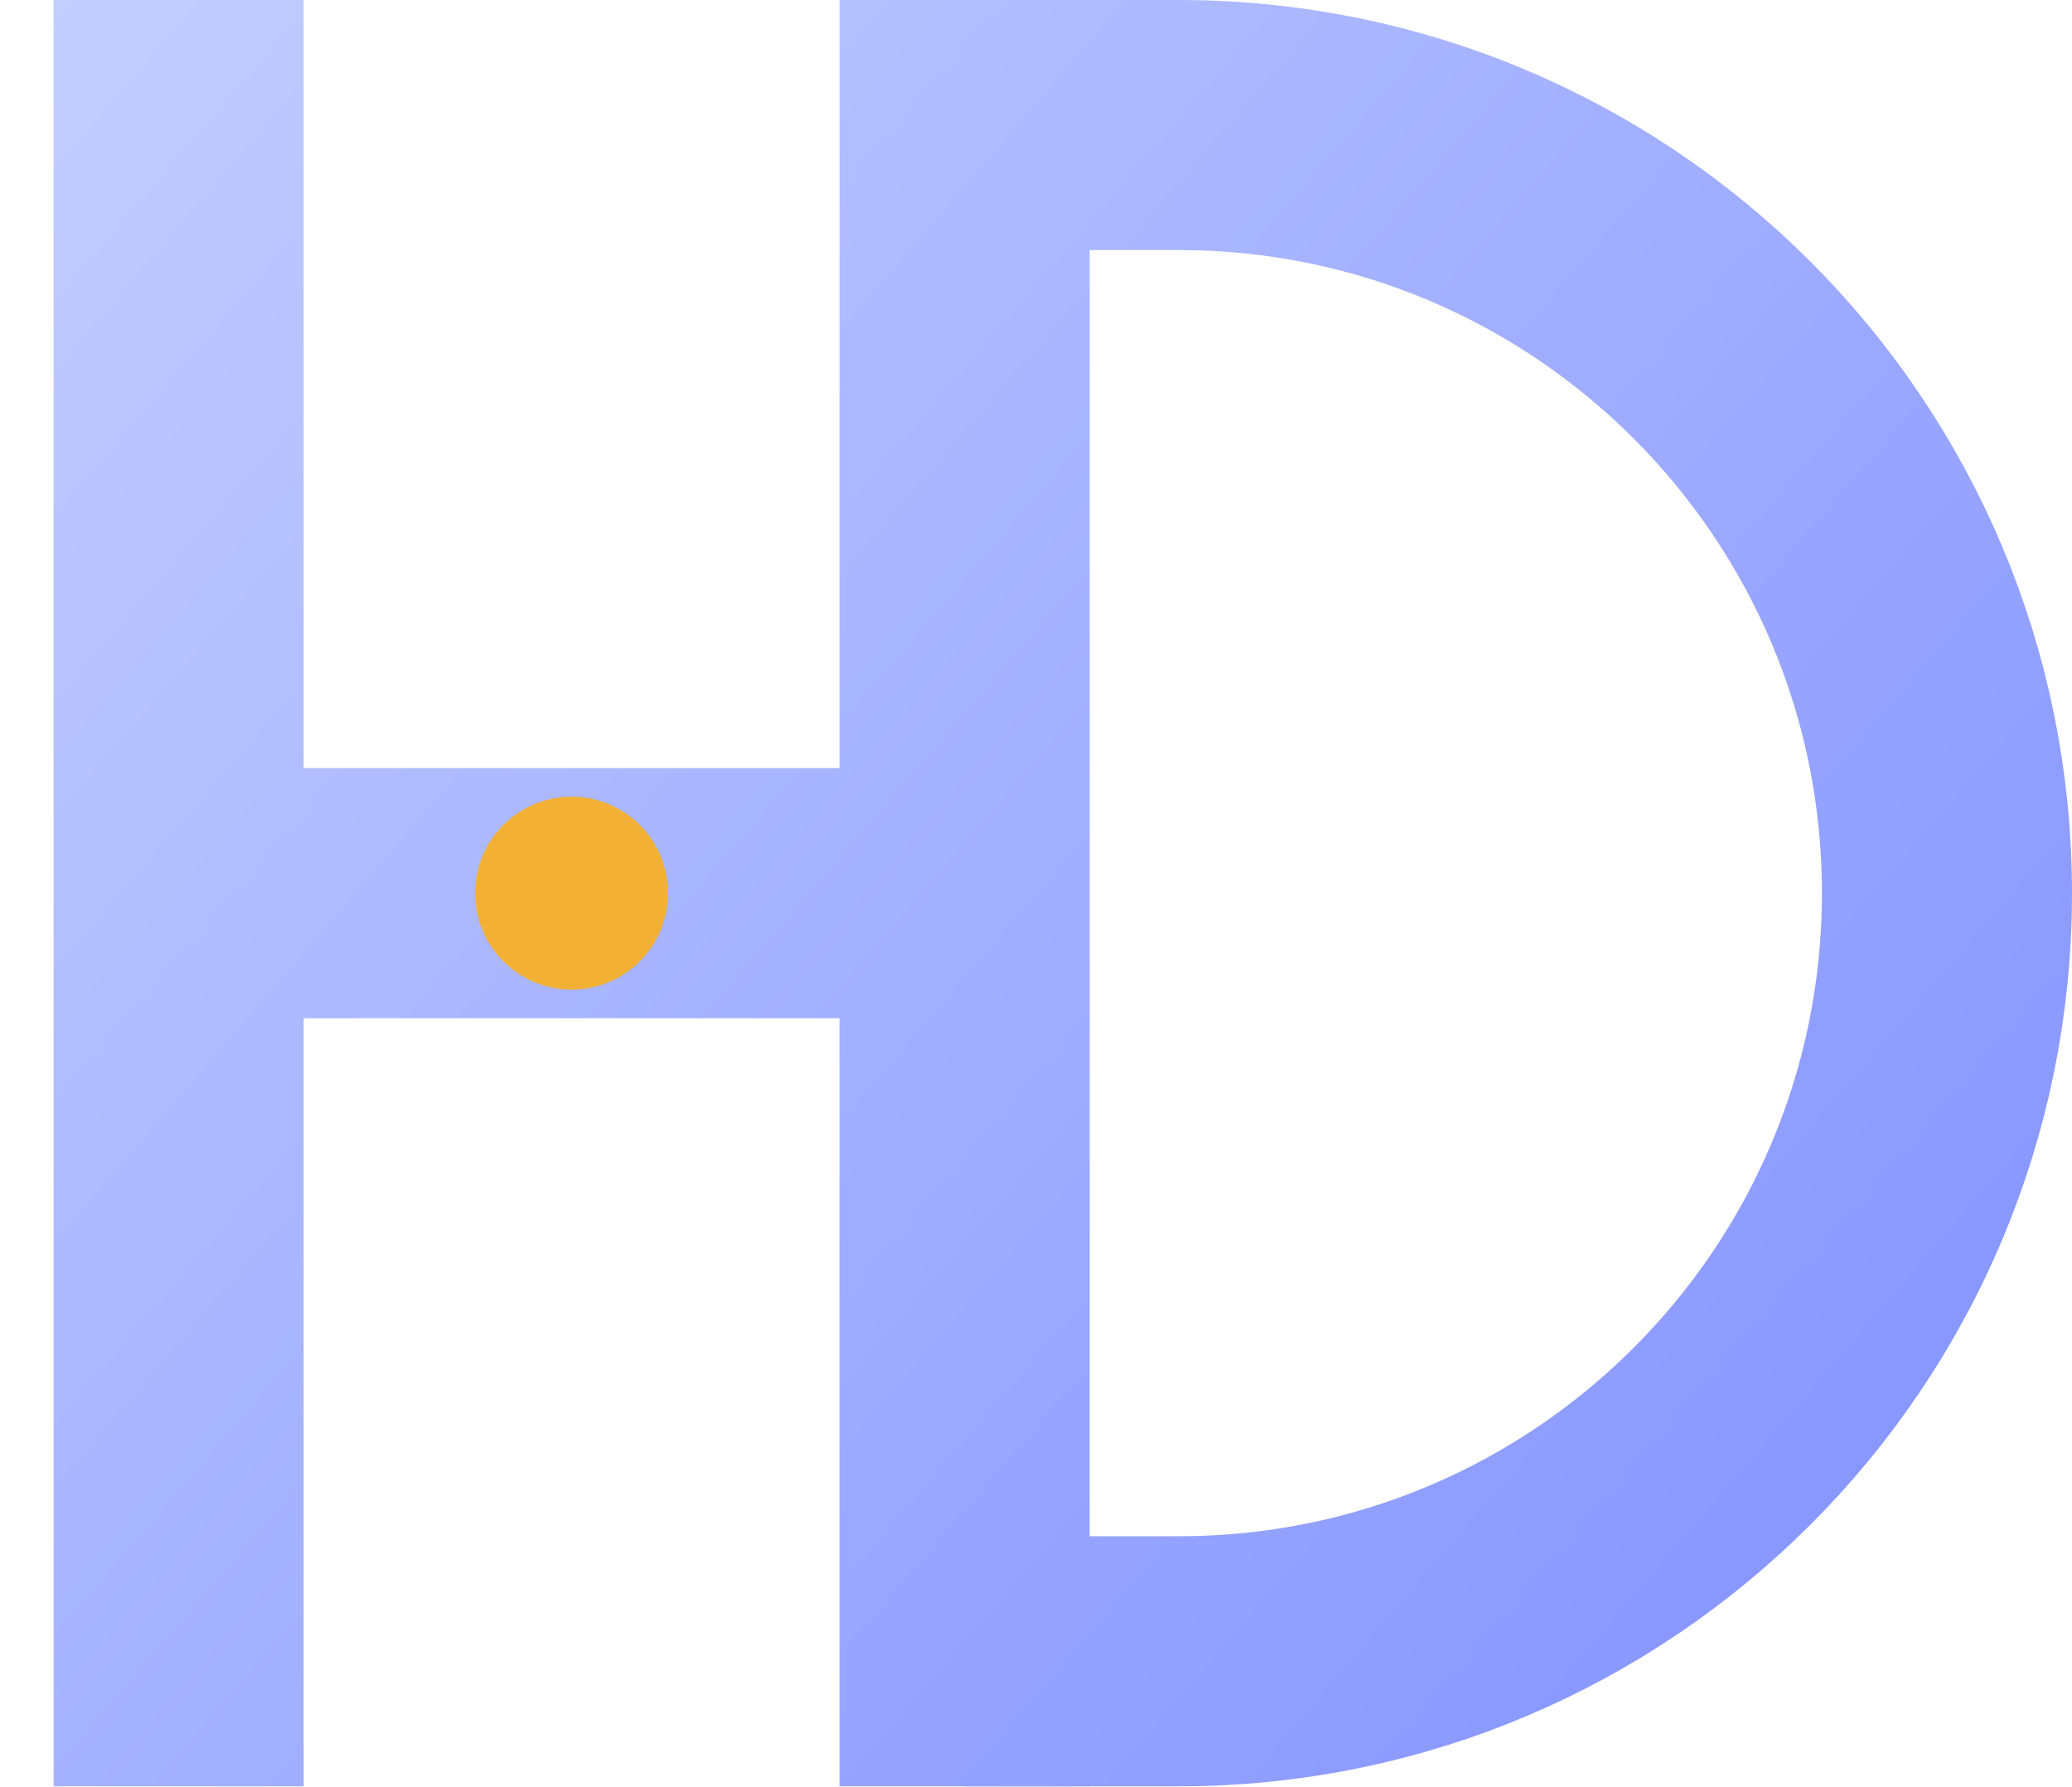
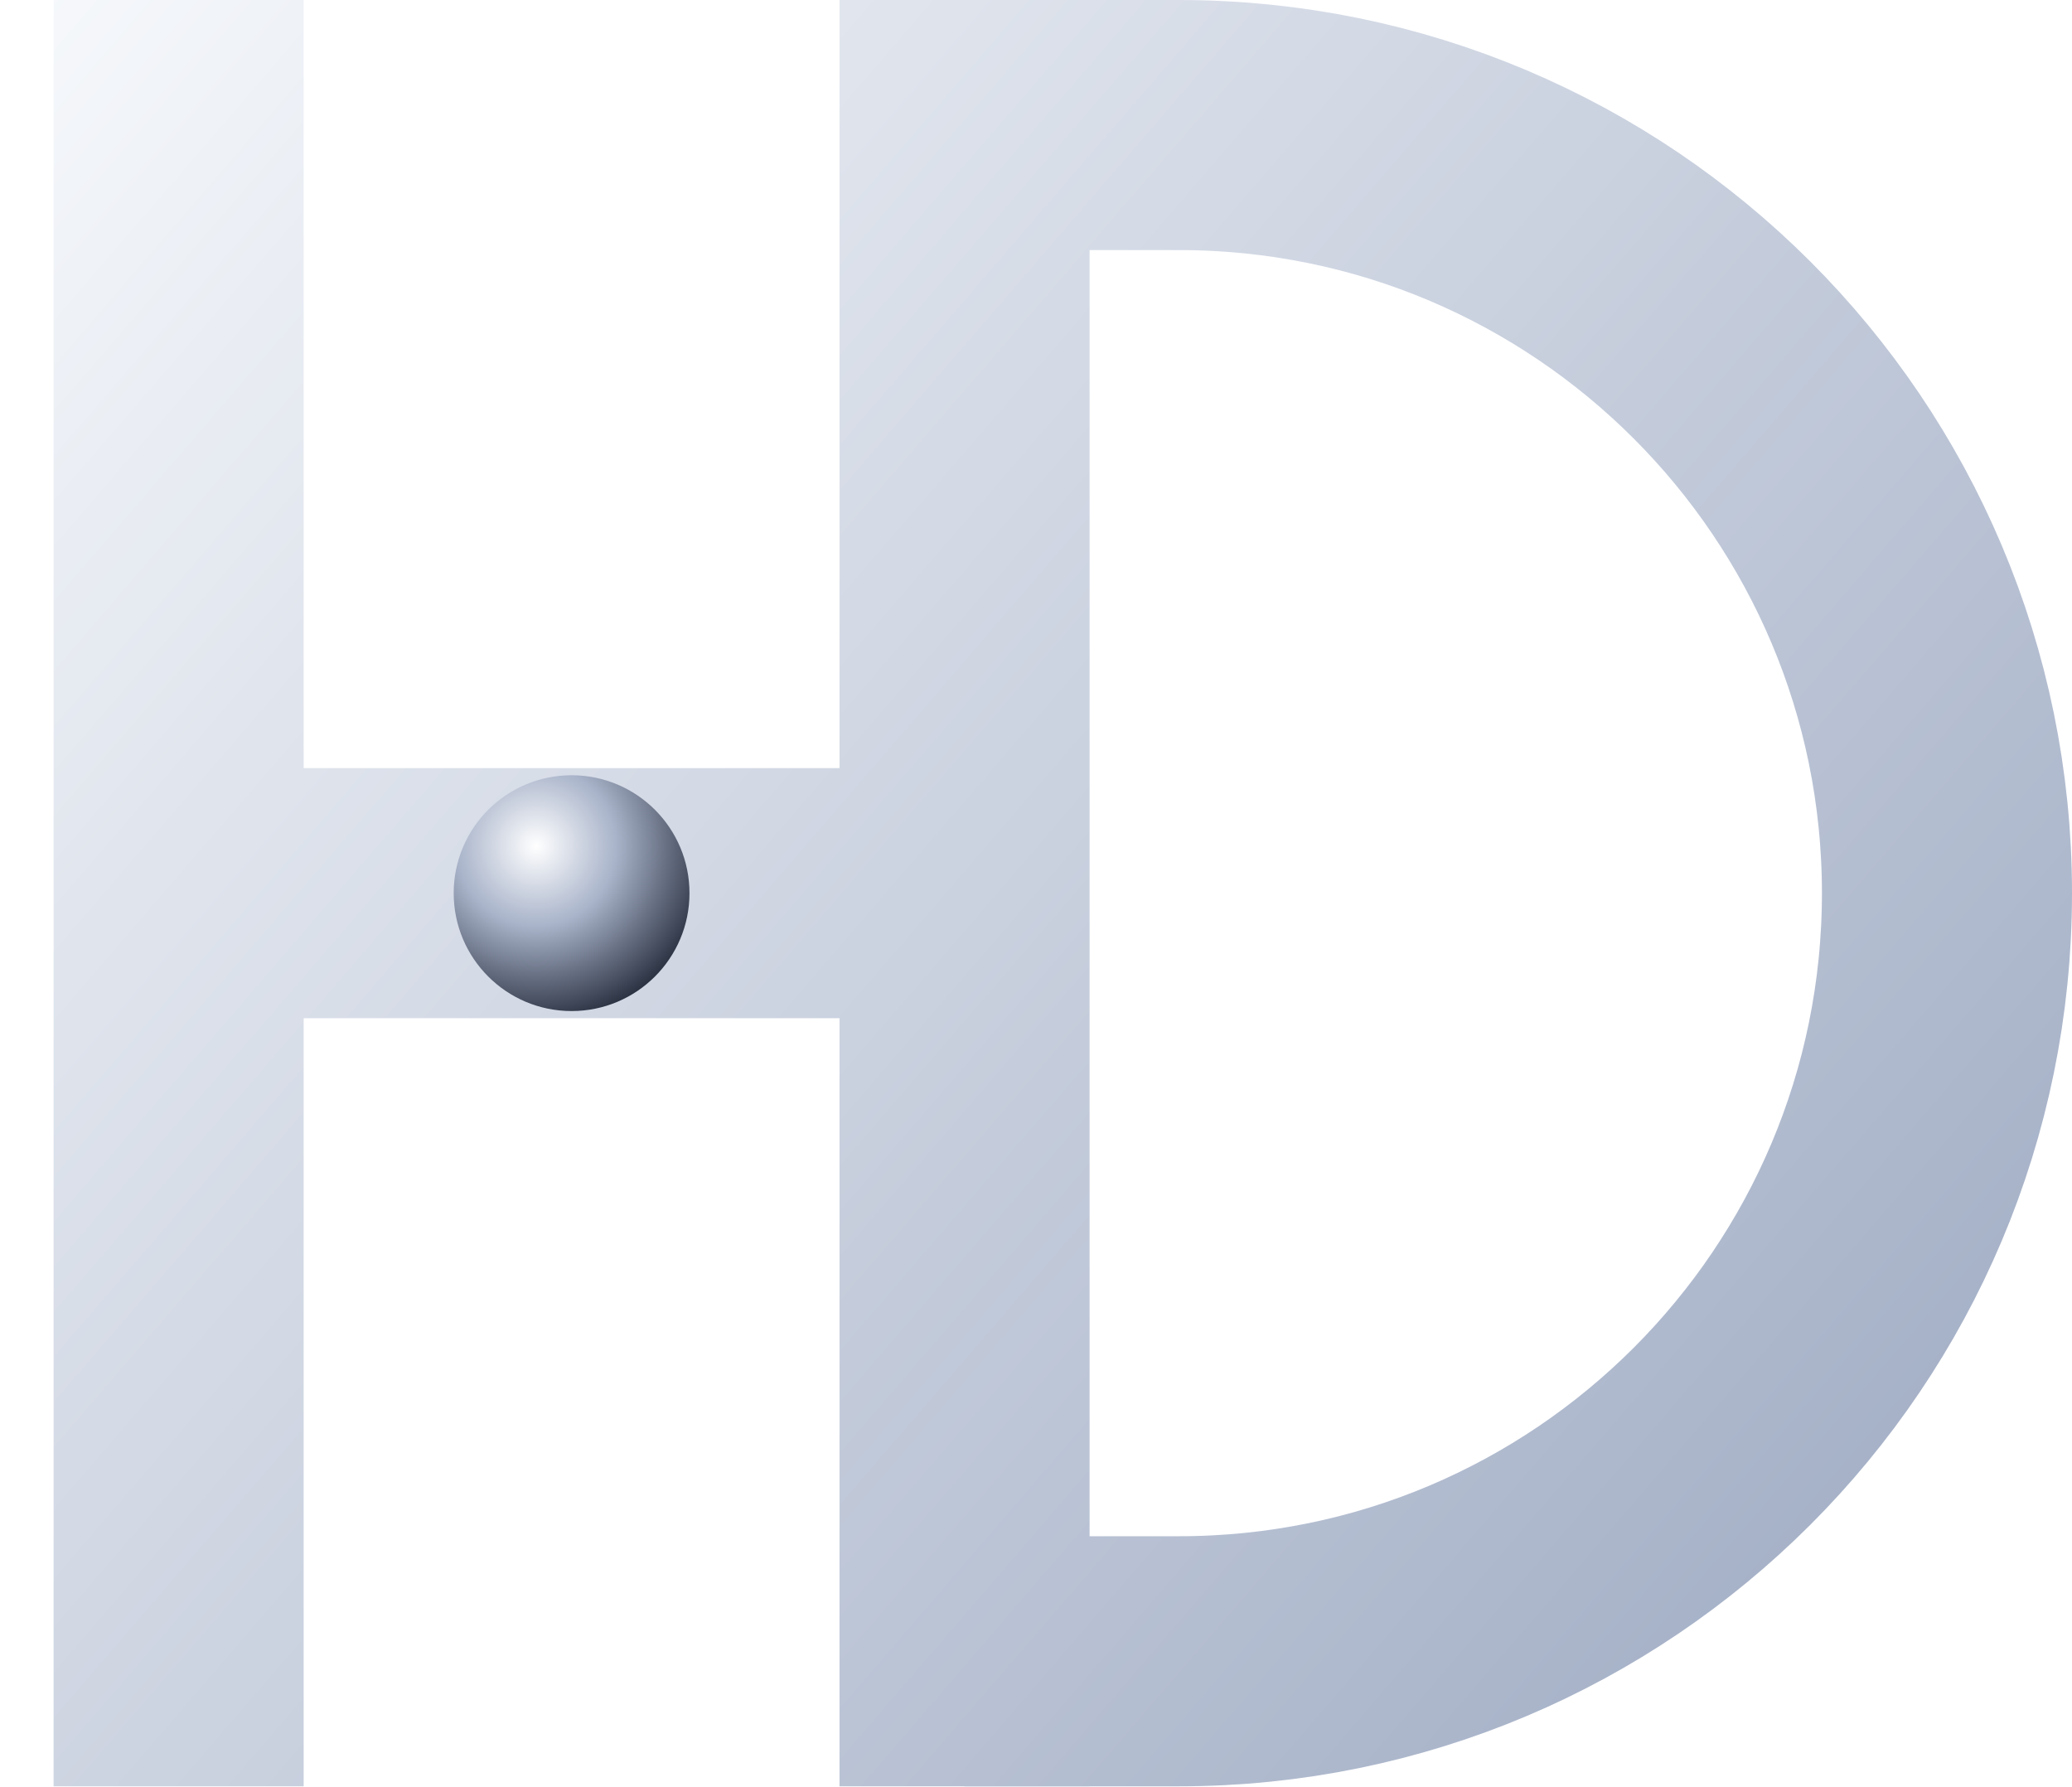
<svg xmlns="http://www.w3.org/2000/svg" viewBox="0 0 116 100" role="img" aria-label="HD Point">
  <defs>
    <linearGradient id="gd" x1="0" y1="0" x2="116" y2="100" gradientUnits="userSpaceOnUse">
-       <stop offset="0" stop-color="#C4CEFF" />
-       <stop offset="1" stop-color="#7F8FFF" />
+       <stop offset="0" stop-color="#F7F9FC" />
+       <stop offset="1" stop-color="#9AA7C0" />
    </linearGradient>
+     <radialGradient id="sph" cx="35%" cy="30%" r="75%">
+       <stop offset="0" stop-color="#FFFFFF" />
+       <stop offset="0.45" stop-color="#A9B4CA" />
+       <stop offset="1" stop-color="#2B3242" />
+     </radialGradient>
  </defs>
  <g fill="none" stroke="url(#gd)" stroke-width="14" stroke-linecap="butt" stroke-linejoin="miter">
    <path d="M10 0V100" />
    <path d="M54 0V100" />
    <path d="M66 7H66A43 43 0 0 1 66 93H54M54 7H66" />
  </g>
  <path d="M10 50H54" fill="none" stroke="url(#gd)" stroke-width="14" />
-   <circle cx="32" cy="50" r="5.4" fill="#F2B134" />
+   <circle cx="32" cy="50" r="6.6" fill="url(#sph)" />
</svg>
